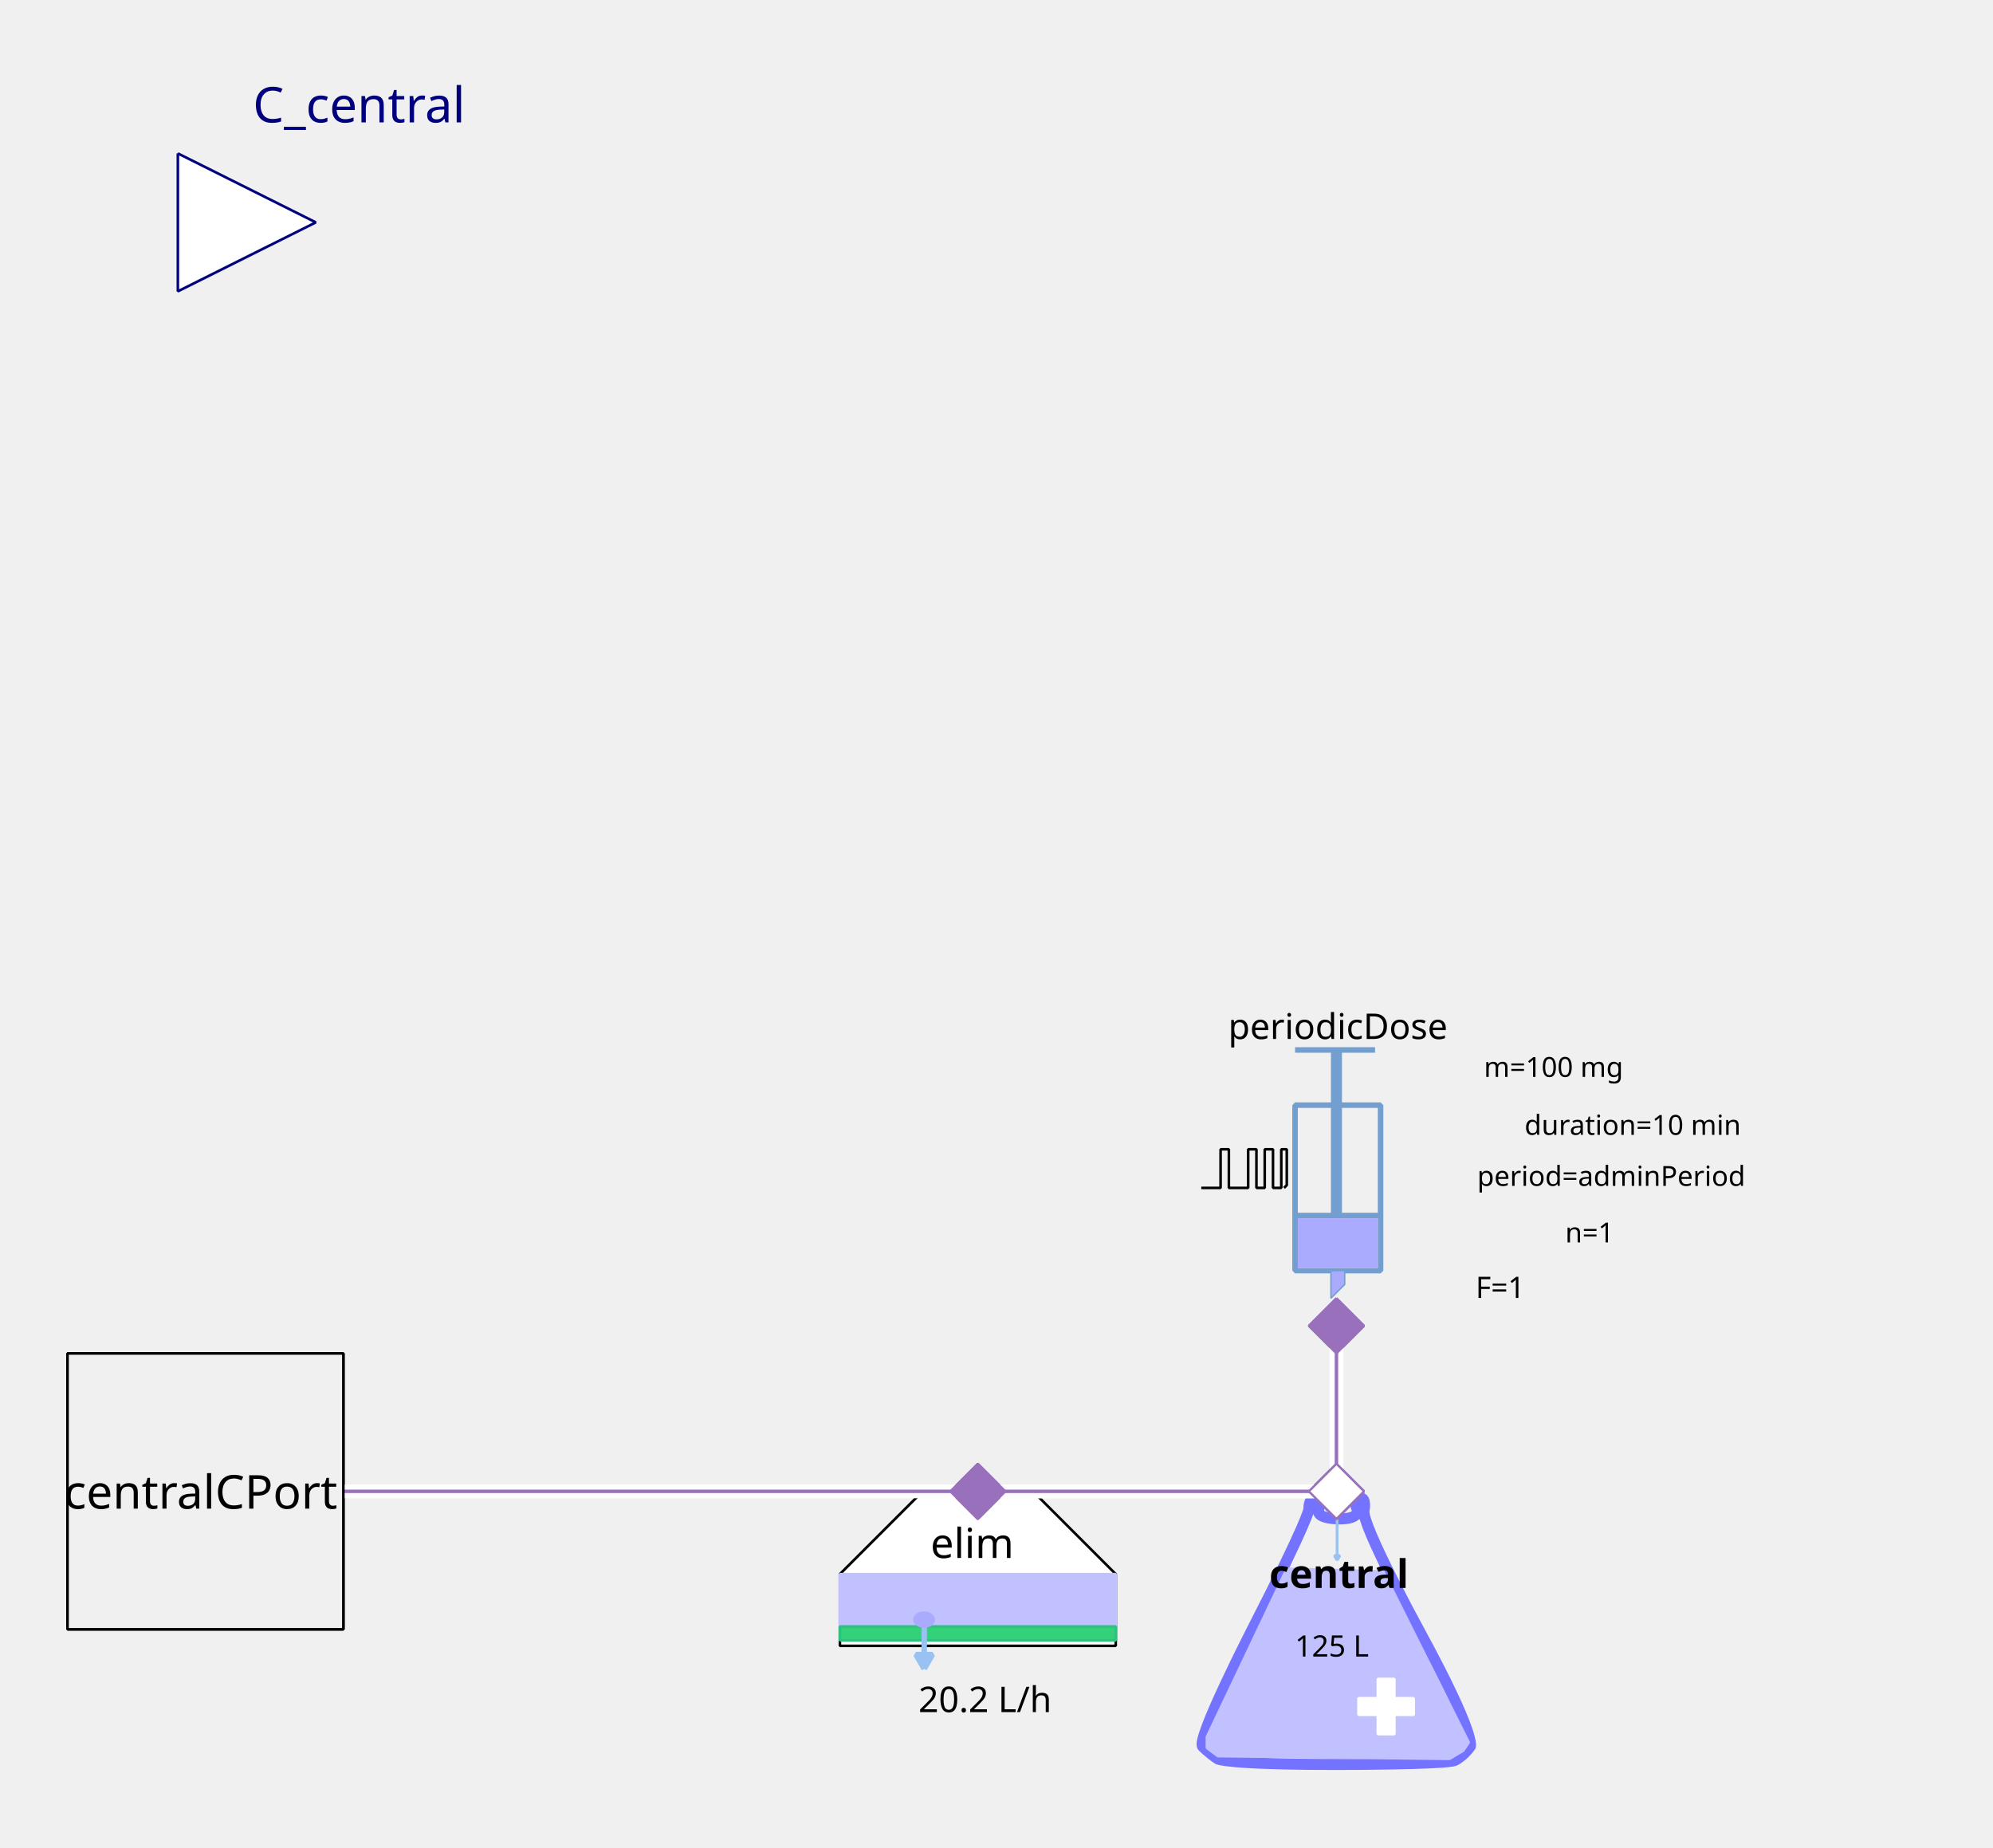
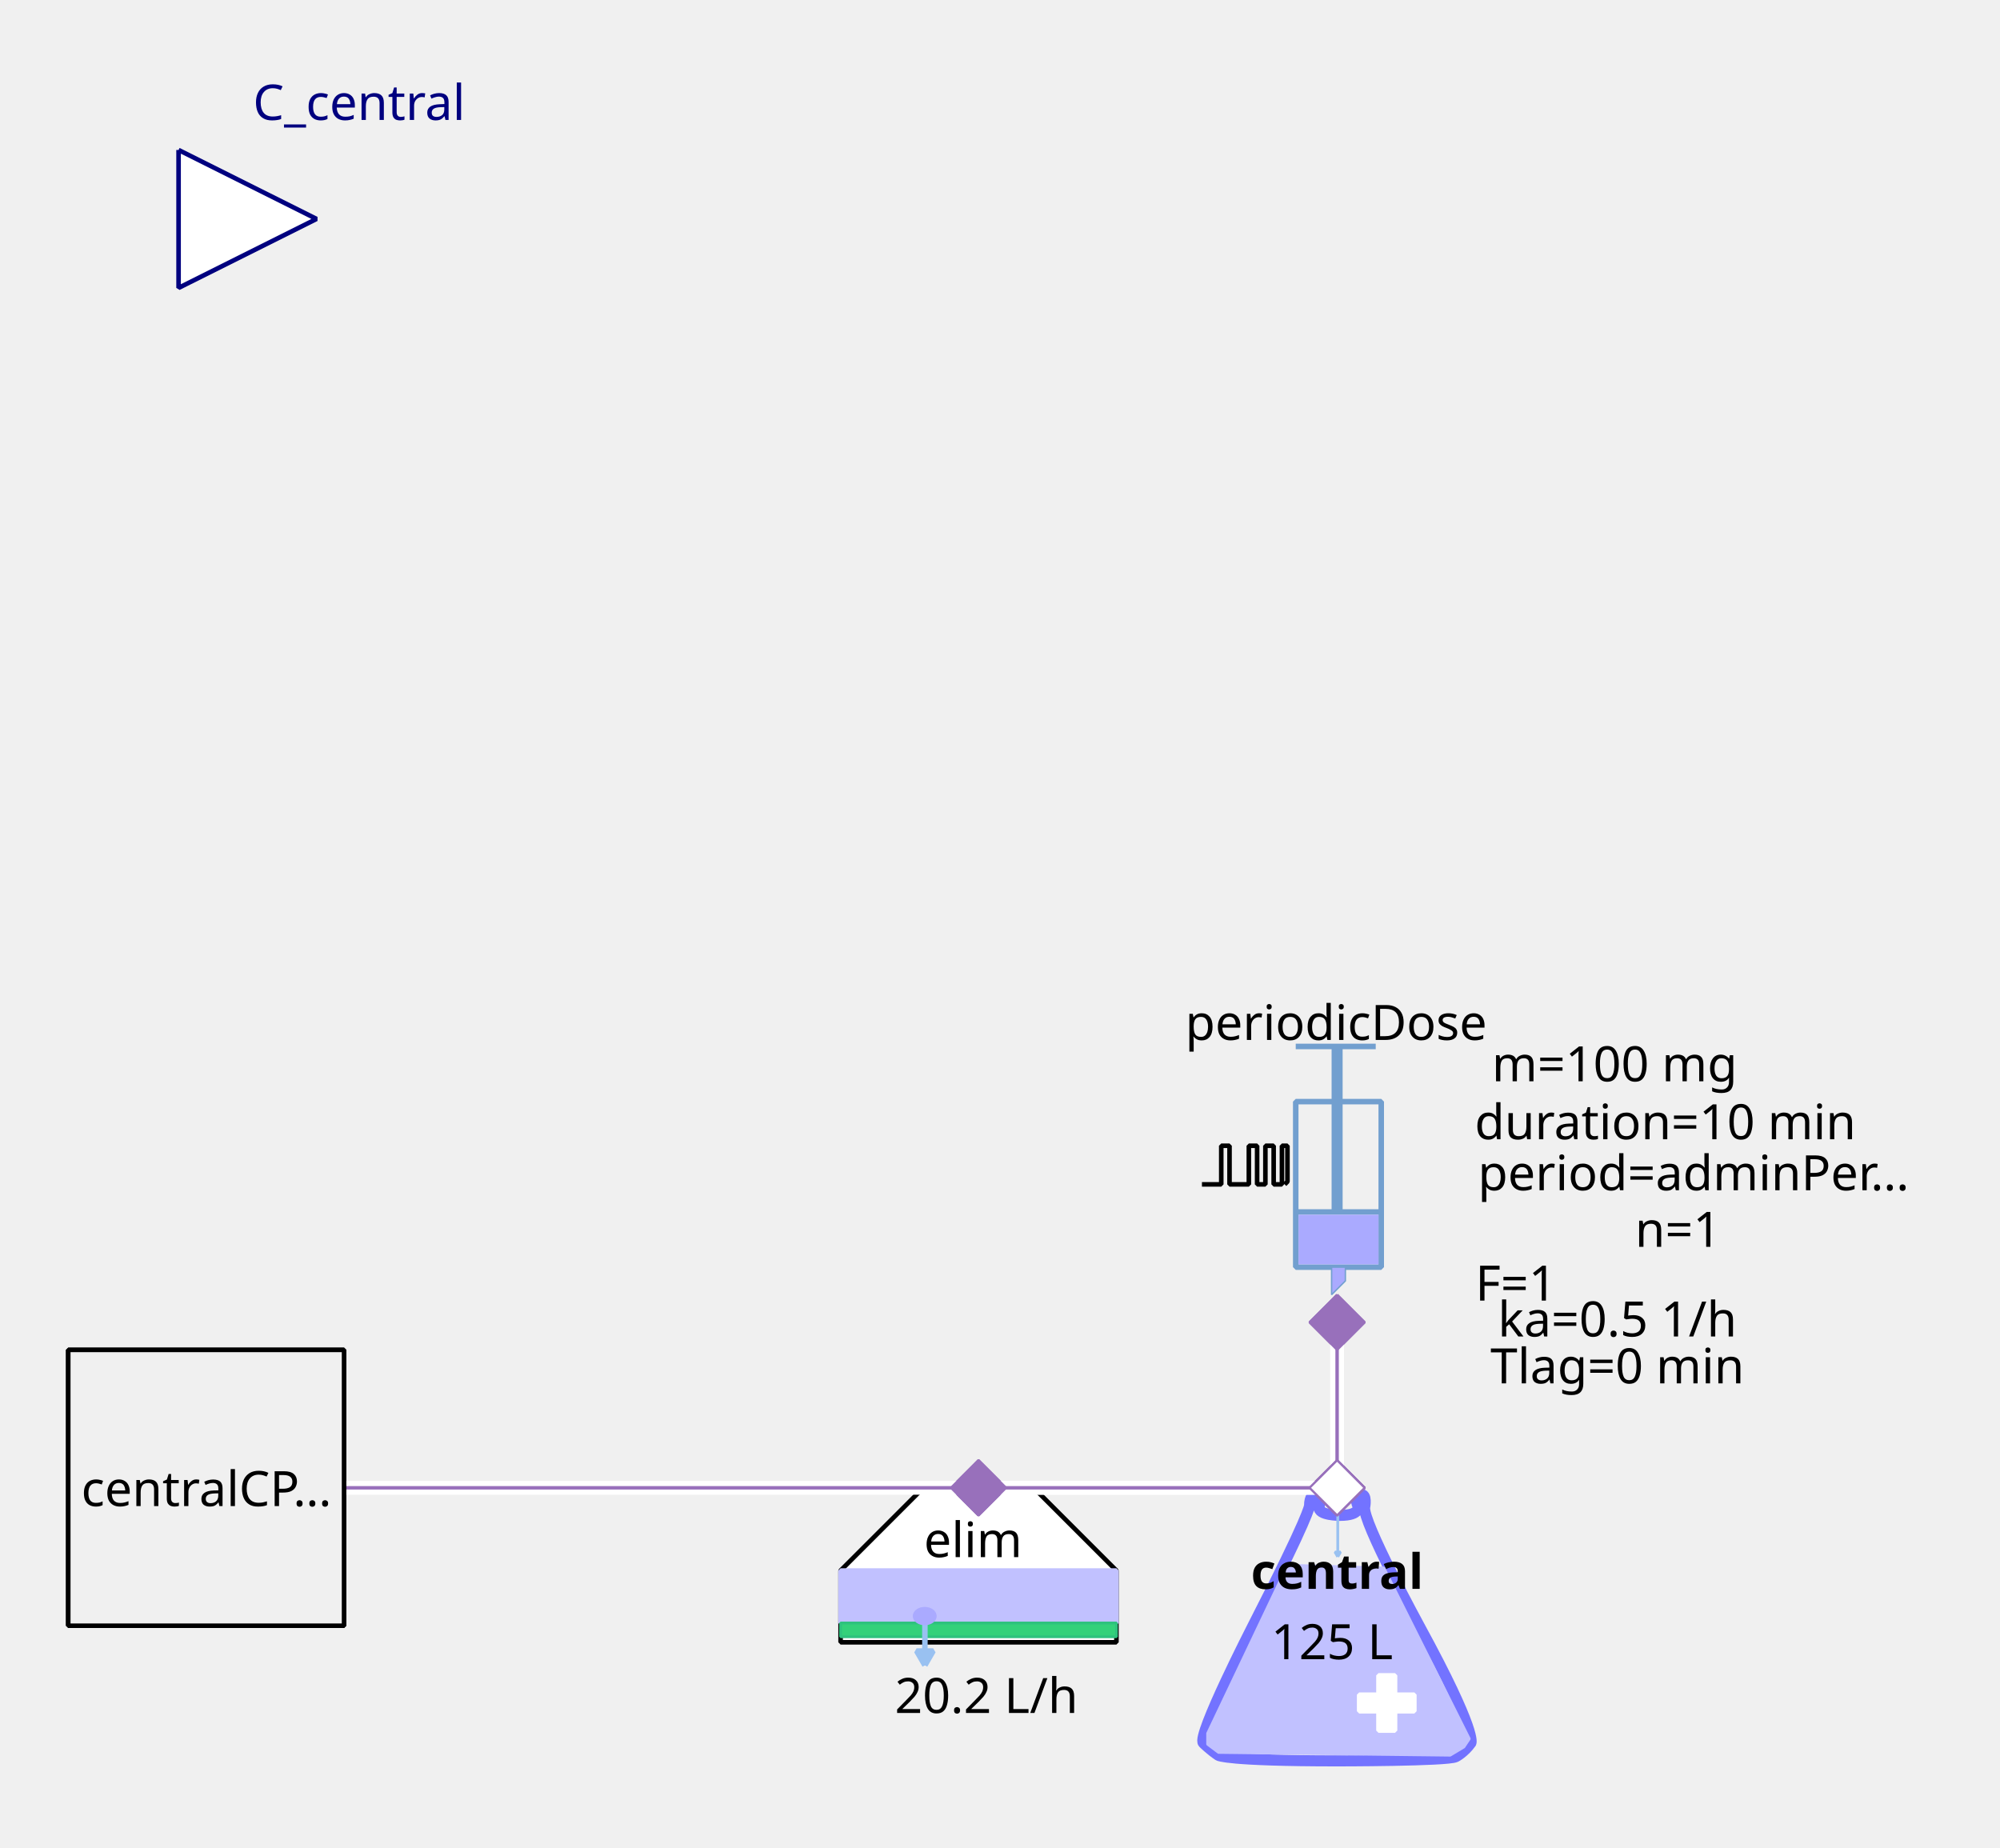
- <svg xmlns="http://www.w3.org/2000/svg" width="203.2mm" height="188.383mm" viewBox="0 0 576 534" version="1.2" baseProfile="tiny">
+ <svg xmlns="http://www.w3.org/2000/svg" width="115.711mm" height="106.892mm" viewBox="0 0 328 303" version="1.2" baseProfile="tiny">
  <defs>
</defs>
  <g fill="none" stroke="black" stroke-width="1" fill-rule="evenodd" stroke-linecap="square" stroke-linejoin="bevel">
-     <g fill="none" stroke="#7373ff" stroke-opacity="1" stroke-width="8" stroke-linecap="butt" stroke-linejoin="miter" stroke-miterlimit="1" transform="matrix(0.398625,0,0,-0.398625,385.849,470.862)" font-family="Sans" font-size="10" font-weight="400" font-style="normal">
+     <g fill="none" stroke="#7373ff" stroke-opacity="1" stroke-width="8" stroke-linecap="butt" stroke-linejoin="miter" stroke-miterlimit="1" transform="matrix(0.22619,0,0,-0.22619,219.06,266.619)" font-family="Sans" font-size="10" font-weight="400" font-style="normal">
      <path vector-effect="none" fill-rule="evenodd" d="M-19,87 C-19,87 -19,80 -60,0 C-60,0 -101,-80 -96,-85 C-96,-85 -91,-90 -85,-94 C-85,-94 -79,-98 1,-98 C1,-98 81,-98 87,-95 C87,-95 93,-92 98,-85 C98,-85 103,-78 61,-1 C61,-1 19,76 21,86 C21,86 23,96 18,95 C18,95 13,94 16,87 C16,87 19,80 3,80 C3,80 -13,80 -12,86 C-12,86 -11,92 -12,94 C-12,94 -13,96 -16,95 C-16,95 -19,94 -19,87 " />
    </g>
-     <g fill="#c1c1ff" fill-opacity="1" stroke="#c1c1ff" stroke-opacity="1" stroke-width="1.75" stroke-linecap="butt" stroke-linejoin="miter" stroke-miterlimit="1" transform="matrix(0.398625,0,0,-0.398625,385.849,481.227)" font-family="Sans" font-size="10" font-weight="400" font-style="normal">
+     <g fill="#c1c1ff" fill-opacity="1" stroke="#c1c1ff" stroke-opacity="1" stroke-width="1.75" stroke-linecap="butt" stroke-linejoin="miter" stroke-miterlimit="1" transform="matrix(0.22619,0,0,-0.22619,219.06,272.5)" font-family="Sans" font-size="10" font-weight="400" font-style="normal">
      <path vector-effect="none" fill-rule="evenodd" d="M-35,70 L-93,-52 L-93,-60 L-85,-66 L83,-68 L93,-62 L97,-56 L35,68 L-35,70" />
    </g>
-     <g fill="#ffffff" fill-opacity="1" stroke="#ffffff" stroke-opacity="1" stroke-width="1" stroke-linecap="butt" stroke-linejoin="miter" stroke-miterlimit="1" transform="matrix(0.398625,0,0,0.398625,400.598,493.185)" font-family="Sans" font-size="10" font-weight="400" font-style="normal">
+     <g fill="#ffffff" fill-opacity="1" stroke="#ffffff" stroke-opacity="1" stroke-width="1" stroke-linecap="butt" stroke-linejoin="miter" stroke-miterlimit="1" transform="matrix(0.22619,0,0,0.22619,227.429,279.286)" font-family="Sans" font-size="10" font-weight="400" font-style="normal">
      <rect vector-effect="non-scaling-stroke" x="-6" y="-20" width="12" height="40" />
    </g>
-     <g fill="#ffffff" fill-opacity="1" stroke="#ffffff" stroke-opacity="1" stroke-width="1" stroke-linecap="butt" stroke-linejoin="miter" stroke-miterlimit="1" transform="matrix(0,0.398625,-0.398625,0,400.598,493.185)" font-family="Sans" font-size="10" font-weight="400" font-style="normal">
+     <g fill="#ffffff" fill-opacity="1" stroke="#ffffff" stroke-opacity="1" stroke-width="1" stroke-linecap="butt" stroke-linejoin="miter" stroke-miterlimit="1" transform="matrix(0,0.22619,-0.22619,0,227.429,279.286)" font-family="Sans" font-size="10" font-weight="400" font-style="normal">
      <rect vector-effect="non-scaling-stroke" x="-6" y="-20" width="12" height="40" />
    </g>
-     <g fill="none" stroke="#99c1f1" stroke-opacity="1" stroke-width="2" stroke-linecap="butt" stroke-linejoin="miter" stroke-miterlimit="1" transform="matrix(0.398625,0,0,-0.398625,386.435,444.565)" font-family="Sans" font-size="10" font-weight="400" font-style="normal">
+     <g fill="none" stroke="#99c1f1" stroke-opacity="1" stroke-width="2" stroke-linecap="butt" stroke-linejoin="miter" stroke-miterlimit="1" transform="matrix(0.22619,0,0,-0.22619,219.392,251.697)" font-family="Sans" font-size="10" font-weight="400" font-style="normal">
      <path vector-effect="none" fill-rule="evenodd" d="M0,16 L0,-16" />
    </g>
-     <g fill="#99c1f1" fill-opacity="1" stroke="#99c1f1" stroke-opacity="1" stroke-width="2" stroke-linecap="butt" stroke-linejoin="miter" stroke-miterlimit="1" transform="matrix(0.398625,0,0,-0.398625,386.435,444.565)" font-family="Sans" font-size="10" font-weight="400" font-style="normal">
+     <g fill="#99c1f1" fill-opacity="1" stroke="#99c1f1" stroke-opacity="1" stroke-width="2" stroke-linecap="butt" stroke-linejoin="miter" stroke-miterlimit="1" transform="matrix(0.22619,0,0,-0.22619,219.392,251.697)" font-family="Sans" font-size="10" font-weight="400" font-style="normal">
      <path vector-effect="none" fill-rule="evenodd" d="M0,-16 L2,-12.536 L-2,-12.536 L0,-16" />
    </g>
-     <g fill="none" stroke="#000000" stroke-opacity="1" stroke-width="1" stroke-linecap="butt" stroke-linejoin="miter" stroke-miterlimit="1" transform="matrix(1,0,0,1,386.248,454.917)" font-family="Noto Sans" font-size="11.389" font-weight="700" font-style="normal">
-       <text fill="#000000" fill-opacity="1" stroke="none" xml:space="preserve" x="-19.438" y="4" font-family="Noto Sans" font-size="11.389" font-weight="700" font-style="normal">central</text>
+     <g fill="none" stroke="#000000" stroke-opacity="1" stroke-width="1" stroke-linecap="butt" stroke-linejoin="miter" stroke-miterlimit="1" transform="matrix(1,0,0,1,219.286,257.571)" font-family="Noto Sans" font-size="8" font-weight="700" font-style="normal">
+       <text fill="#000000" fill-opacity="1" stroke="none" xml:space="preserve" x="-14.141" y="3" font-family="Noto Sans" font-size="8" font-weight="700" font-style="normal">central</text>
    </g>
-     <g fill="none" stroke="#000000" stroke-opacity="1" stroke-width="1" stroke-linecap="butt" stroke-linejoin="miter" stroke-miterlimit="1" transform="matrix(1,0,0,1,385.849,475.247)" font-family="Noto Sans" font-size="8.542" font-weight="400" font-style="normal">
-       <text fill="#000000" fill-opacity="1" stroke="none" xml:space="preserve" x="-0.918" y="3.5" font-family="Noto Sans" font-size="8.542" font-weight="400" font-style="normal" text-anchor="middle">125 L</text>
+     <g fill="none" stroke="#000000" stroke-opacity="1" stroke-width="1" stroke-linecap="butt" stroke-linejoin="miter" stroke-miterlimit="1" transform="matrix(1,0,0,1,219.06,269.107)" font-family="Noto Sans" font-size="8" font-weight="400" font-style="normal">
+       <text fill="#000000" fill-opacity="1" stroke="none" xml:space="preserve" x="-0.606" y="3" font-family="Noto Sans" font-size="8" font-weight="400" font-style="normal" text-anchor="middle">125 L</text>
    </g>
-     <g fill="#ffffff" fill-opacity="1" stroke="#9870bb" stroke-opacity="1" stroke-width="8" stroke-linecap="butt" stroke-linejoin="miter" stroke-miterlimit="1" transform="matrix(0.079725,0,0,-0.079725,386.248,431)" font-family="Sans" font-size="10" font-weight="400" font-style="normal">
+     <g fill="#ffffff" fill-opacity="1" stroke="#9870bb" stroke-opacity="1" stroke-width="8" stroke-linecap="butt" stroke-linejoin="miter" stroke-miterlimit="1" transform="matrix(0.0452381,0,0,-0.0452381,219.286,244)" font-family="Sans" font-size="10" font-weight="400" font-style="normal">
      <path vector-effect="none" fill-rule="evenodd" d="M-100,0 L0,100 L100,0 L0,-100 L-100,0" />
    </g>
-     <g fill="#ffffff" fill-opacity="1" stroke="#000000" stroke-opacity="1" stroke-width="1" stroke-linecap="butt" stroke-linejoin="miter" stroke-miterlimit="1" transform="matrix(0.398625,0,0,-0.398625,282.605,470.862)" font-family="Sans" font-size="10" font-weight="400" font-style="normal">
+     <g fill="#ffffff" fill-opacity="1" stroke="#000000" stroke-opacity="1" stroke-width="1" stroke-linecap="butt" stroke-linejoin="miter" stroke-miterlimit="1" transform="matrix(0.22619,0,0,-0.22619,160.476,266.619)" font-family="Sans" font-size="10" font-weight="400" font-style="normal">
      <path vector-effect="non-scaling-stroke" fill-rule="evenodd" d="M-40,100 L40,100 L100,40 L100,-12 L80,-12 L-76,-12 L-100,-12 L-100,40 L-100,40 L-40,100" />
    </g>
-     <g fill="none" stroke="#000000" stroke-opacity="1" stroke-width="1" stroke-linecap="butt" stroke-linejoin="miter" stroke-miterlimit="1" transform="matrix(1,0,0,1,281.011,445.749)" font-family="Noto Sans" font-size="11.959" font-weight="400" font-style="normal">
-       <text fill="#000000" fill-opacity="1" stroke="none" xml:space="preserve" x="-12.078" y="4.5" font-family="Noto Sans" font-size="11.959" font-weight="400" font-style="normal">elim</text>
+     <g fill="none" stroke="#000000" stroke-opacity="1" stroke-width="1" stroke-linecap="butt" stroke-linejoin="miter" stroke-miterlimit="1" transform="matrix(1,0,0,1,159.571,252.369)" font-family="Noto Sans" font-size="8" font-weight="400" font-style="normal">
+       <text fill="#000000" fill-opacity="1" stroke="none" xml:space="preserve" x="-8.047" y="3" font-family="Noto Sans" font-size="8" font-weight="400" font-style="normal">elim</text>
    </g>
-     <g fill="#c1c1ff" fill-opacity="1" stroke="#c1c1ff" stroke-opacity="1" stroke-width="1" stroke-linecap="butt" stroke-linejoin="miter" stroke-miterlimit="1" transform="matrix(0.398625,0,0,0.398625,282.605,462.491)" font-family="Sans" font-size="10" font-weight="400" font-style="normal">
+     <g fill="#c1c1ff" fill-opacity="1" stroke="#c1c1ff" stroke-opacity="1" stroke-width="1" stroke-linecap="butt" stroke-linejoin="miter" stroke-miterlimit="1" transform="matrix(0.22619,0,0,0.22619,160.476,261.869)" font-family="Sans" font-size="10" font-weight="400" font-style="normal">
      <rect vector-effect="non-scaling-stroke" x="-100" y="-19" width="200" height="38" />
    </g>
-     <g fill="#33d17a" fill-opacity="1" stroke="#2ec27e" stroke-opacity="1" stroke-width="2" stroke-linecap="butt" stroke-linejoin="miter" stroke-miterlimit="1" transform="matrix(0.398625,0,0,0.398625,282.605,472.058)" font-family="Sans" font-size="10" font-weight="400" font-style="normal">
+     <g fill="#33d17a" fill-opacity="1" stroke="#2ec27e" stroke-opacity="1" stroke-width="2" stroke-linecap="butt" stroke-linejoin="miter" stroke-miterlimit="1" transform="matrix(0.22619,0,0,0.22619,160.476,267.298)" font-family="Sans" font-size="10" font-weight="400" font-style="normal">
      <rect x="-100" y="-5" width="200" height="10" />
    </g>
-     <g fill="none" stroke="#99c1f1" stroke-opacity="1" stroke-width="4" stroke-linecap="butt" stroke-linejoin="miter" stroke-miterlimit="1" transform="matrix(0.398625,0,0,-0.398625,267.108,475.933)" font-family="Sans" font-size="10" font-weight="400" font-style="normal">
+     <g fill="none" stroke="#99c1f1" stroke-opacity="1" stroke-width="4" stroke-linecap="butt" stroke-linejoin="miter" stroke-miterlimit="1" transform="matrix(0.22619,0,0,-0.22619,151.683,269.496)" font-family="Sans" font-size="10" font-weight="400" font-style="normal">
      <path vector-effect="none" fill-rule="evenodd" d="M0,16 L0,-16" />
    </g>
-     <g fill="#99c1f1" fill-opacity="1" stroke="#99c1f1" stroke-opacity="1" stroke-width="4" stroke-linecap="butt" stroke-linejoin="miter" stroke-miterlimit="1" transform="matrix(0.398625,0,0,-0.398625,267.108,475.933)" font-family="Sans" font-size="10" font-weight="400" font-style="normal">
+     <g fill="#99c1f1" fill-opacity="1" stroke="#99c1f1" stroke-opacity="1" stroke-width="4" stroke-linecap="butt" stroke-linejoin="miter" stroke-miterlimit="1" transform="matrix(0.22619,0,0,-0.22619,151.683,269.496)" font-family="Sans" font-size="10" font-weight="400" font-style="normal">
      <path vector-effect="none" fill-rule="evenodd" d="M0,-16 L6,-5.608 L-6,-5.608 L0,-16" />
    </g>
-     <g fill="#aaaaff" fill-opacity="1" stroke="#aaaaff" stroke-opacity="1" stroke-width="1" stroke-linecap="butt" stroke-linejoin="miter" stroke-miterlimit="1" transform="matrix(0.398625,0,0,-0.398625,267.059,468.072)" font-family="Sans" font-size="10" font-weight="400" font-style="normal">
+     <g fill="#aaaaff" fill-opacity="1" stroke="#aaaaff" stroke-opacity="1" stroke-width="1" stroke-linecap="butt" stroke-linejoin="miter" stroke-miterlimit="1" transform="matrix(0.22619,0,0,-0.22619,151.655,265.036)" font-family="Sans" font-size="10" font-weight="400" font-style="normal">
      <path vector-effect="non-scaling-stroke" fill-rule="evenodd" d="M7,0 C7,-2.761 3.866,-5 0,-5 C-3.866,-5 -7,-2.761 -7,0 C-7,2.761 -3.866,5 0,5 C3.866,5 7,2.761 7,0 " />
    </g>
-     <g fill="none" stroke="#000000" stroke-opacity="1" stroke-width="1" stroke-linecap="butt" stroke-linejoin="miter" stroke-miterlimit="1" transform="matrix(1,0,0,1,283.801,490.794)" font-family="Noto Sans" font-size="10.25" font-weight="400" font-style="normal">
-       <text fill="#000000" fill-opacity="1" stroke="none" xml:space="preserve" x="0.893" y="4" font-family="Noto Sans" font-size="10.25" font-weight="400" font-style="normal" text-anchor="middle">20.2 L/h</text>
+     <g fill="none" stroke="#000000" stroke-opacity="1" stroke-width="1" stroke-linecap="butt" stroke-linejoin="miter" stroke-miterlimit="1" transform="matrix(1,0,0,1,161.155,277.929)" font-family="Noto Sans" font-size="8" font-weight="400" font-style="normal">
+       <text fill="#000000" fill-opacity="1" stroke="none" xml:space="preserve" x="0.613" y="3" font-family="Noto Sans" font-size="8" font-weight="400" font-style="normal" text-anchor="middle">20.2 L/h</text>
    </g>
-     <g fill="#9870bb" fill-opacity="1" stroke="#9870bb" stroke-opacity="1" stroke-width="8" stroke-linecap="butt" stroke-linejoin="miter" stroke-miterlimit="1" transform="matrix(0.079725,0,0,-0.079725,282.605,431)" font-family="Sans" font-size="10" font-weight="400" font-style="normal">
+     <g fill="#9870bb" fill-opacity="1" stroke="#9870bb" stroke-opacity="1" stroke-width="8" stroke-linecap="butt" stroke-linejoin="miter" stroke-miterlimit="1" transform="matrix(0.0452381,0,0,-0.0452381,160.476,244)" font-family="Sans" font-size="10" font-weight="400" font-style="normal">
      <path vector-effect="none" fill-rule="evenodd" d="M-100,0 L0,100 L100,0 L0,-100 L-100,0" />
    </g>
-     <g fill="none" stroke="#729fcf" stroke-opacity="1" stroke-width="4" stroke-linecap="butt" stroke-linejoin="miter" stroke-miterlimit="1" transform="matrix(0.398625,0,0,0.398625,379.072,345.694)" font-family="Sans" font-size="10" font-weight="400" font-style="normal">
+     <g fill="none" stroke="#729fcf" stroke-opacity="1" stroke-width="4" stroke-linecap="butt" stroke-linejoin="miter" stroke-miterlimit="1" transform="matrix(0.22619,0,0,0.22619,215.214,195.595)" font-family="Sans" font-size="10" font-weight="400" font-style="normal">
      <rect x="-12" y="-66" width="62" height="120" />
    </g>
-     <g fill="none" stroke="#729fcf" stroke-opacity="1" stroke-width="8" stroke-linecap="butt" stroke-linejoin="miter" stroke-miterlimit="1" transform="matrix(0.398625,0,0,-0.398625,386.248,311.811)" font-family="Sans" font-size="10" font-weight="400" font-style="normal">
+     <g fill="none" stroke="#729fcf" stroke-opacity="1" stroke-width="8" stroke-linecap="butt" stroke-linejoin="miter" stroke-miterlimit="1" transform="matrix(0.22619,0,0,-0.22619,219.286,176.369)" font-family="Sans" font-size="10" font-weight="400" font-style="normal">
      <path vector-effect="none" fill-rule="evenodd" d="M0,21 L0,-99" />
    </g>
-     <g fill="none" stroke="#729fcf" stroke-opacity="1" stroke-width="4" stroke-linecap="butt" stroke-linejoin="miter" stroke-miterlimit="1" transform="matrix(0.398625,0,0,-0.398625,385.849,303.44)" font-family="Sans" font-size="10" font-weight="400" font-style="normal">
+     <g fill="none" stroke="#729fcf" stroke-opacity="1" stroke-width="4" stroke-linecap="butt" stroke-linejoin="miter" stroke-miterlimit="1" transform="matrix(0.22619,0,0,-0.22619,219.06,171.619)" font-family="Sans" font-size="10" font-weight="400" font-style="normal">
      <path vector-effect="none" fill-rule="evenodd" d="M-29,0 L29,0" />
    </g>
-     <g fill="none" stroke="#729fcf" stroke-opacity="1" stroke-width="4" stroke-linecap="butt" stroke-linejoin="miter" stroke-miterlimit="1" transform="matrix(0.398625,0,0,-0.398625,386.646,351.275)" font-family="Sans" font-size="10" font-weight="400" font-style="normal">
+     <g fill="none" stroke="#729fcf" stroke-opacity="1" stroke-width="4" stroke-linecap="butt" stroke-linejoin="miter" stroke-miterlimit="1" transform="matrix(0.22619,0,0,-0.22619,219.512,198.762)" font-family="Sans" font-size="10" font-weight="400" font-style="normal">
      <path vector-effect="none" fill-rule="evenodd" d="M-31,0 L31,0" />
    </g>
-     <g fill="#aaaaff" fill-opacity="1" stroke="none" transform="matrix(0.398625,0,0,0.398625,386.646,359.248)" font-family="Sans" font-size="10" font-weight="400" font-style="normal">
+     <g fill="#aaaaff" fill-opacity="1" stroke="none" transform="matrix(0.22619,0,0,0.22619,219.512,203.286)" font-family="Sans" font-size="10" font-weight="400" font-style="normal">
      <rect vector-effect="non-scaling-stroke" x="-29" y="-18" width="58" height="36" />
    </g>
-     <g fill="none" stroke="#000000" stroke-opacity="1" stroke-width="1" stroke-linecap="butt" stroke-linejoin="miter" stroke-miterlimit="1" transform="matrix(1,0,0,1,385.849,296.265)" font-family="Noto Sans" font-size="10.25" font-weight="400" font-style="normal">
-       <text fill="#000000" fill-opacity="1" stroke="none" xml:space="preserve" x="-30.891" y="4" font-family="Noto Sans" font-size="10.25" font-weight="400" font-style="normal">periodicDose</text>
+     <g fill="none" stroke="#000000" stroke-opacity="1" stroke-width="1" stroke-linecap="butt" stroke-linejoin="miter" stroke-miterlimit="1" transform="matrix(1,0,0,1,219.06,167.548)" font-family="Noto Sans" font-size="8" font-weight="400" font-style="normal">
+       <text fill="#000000" fill-opacity="1" stroke="none" xml:space="preserve" x="-24.688" y="3" font-family="Noto Sans" font-size="8" font-weight="400" font-style="normal">periodicDose</text>
    </g>
-     <g fill="#aaaaff" fill-opacity="1" stroke="#729fcf" stroke-opacity="1" stroke-width="1" stroke-linecap="butt" stroke-linejoin="miter" stroke-miterlimit="1" transform="matrix(0.398625,0,0,-0.398625,385.45,371.206)" font-family="Sans" font-size="10" font-weight="400" font-style="normal">
+     <g fill="#aaaaff" fill-opacity="1" stroke="#729fcf" stroke-opacity="1" stroke-width="1" stroke-linecap="butt" stroke-linejoin="miter" stroke-miterlimit="1" transform="matrix(0.22619,0,0,-0.22619,218.833,210.071)" font-family="Sans" font-size="10" font-weight="400" font-style="normal">
      <path vector-effect="none" fill-rule="evenodd" d="M-2,10 L-2,-10 L8,0 L8,10 L-2,10" />
    </g>
-     <g fill="none" stroke="#000000" stroke-opacity="1" stroke-width="1" stroke-linecap="butt" stroke-linejoin="miter" stroke-miterlimit="1" transform="matrix(1,0,0,1,489.491,308.224)" font-family="Noto Sans" font-size="8" font-weight="400" font-style="normal">
-       <text fill="#000000" fill-opacity="1" stroke="none" xml:space="preserve" x="-40.495" y="3" font-family="Noto Sans" font-size="8" font-weight="400" font-style="normal" text-anchor="middle">m=100 mg</text>
+     <g fill="none" stroke="#000000" stroke-opacity="1" stroke-width="1" stroke-linecap="butt" stroke-linejoin="miter" stroke-miterlimit="1" transform="matrix(1,0,0,1,277.869,174.333)" font-family="Noto Sans" font-size="8" font-weight="400" font-style="normal">
+       <text fill="#000000" fill-opacity="1" stroke="none" xml:space="preserve" x="-13.073" y="3" font-family="Noto Sans" font-size="8" font-weight="400" font-style="normal" text-anchor="middle">m=100 mg</text>
    </g>
-     <g fill="none" stroke="#000000" stroke-opacity="1" stroke-width="1" stroke-linecap="butt" stroke-linejoin="miter" stroke-miterlimit="1" transform="matrix(1,0,0,1,491.086,339.715)" font-family="Noto Sans" font-size="8" font-weight="400" font-style="normal">
-       <text fill="#000000" fill-opacity="1" stroke="none" xml:space="preserve" x="-64.172" y="3" font-family="Noto Sans" font-size="8" font-weight="400" font-style="normal">period=adminPeriod</text>
+     <g fill="none" stroke="#000000" stroke-opacity="1" stroke-width="1" stroke-linecap="butt" stroke-linejoin="miter" stroke-miterlimit="1" transform="matrix(1,0,0,1,278.774,192.202)" font-family="Noto Sans" font-size="8" font-weight="400" font-style="normal">
+       <text fill="#000000" fill-opacity="1" stroke="none" xml:space="preserve" x="-36.406" y="3" font-family="Noto Sans" font-size="8" font-weight="400" font-style="normal">period=adminPer…</text>
    </g>
-     <g fill="none" stroke="#000000" stroke-opacity="1" stroke-width="1" stroke-linecap="butt" stroke-linejoin="miter" stroke-miterlimit="1" transform="matrix(1,0,0,1,489.491,324.966)" font-family="Noto Sans" font-size="8" font-weight="400" font-style="normal">
-       <text fill="#000000" fill-opacity="1" stroke="none" xml:space="preserve" x="-17.615" y="3" font-family="Noto Sans" font-size="8" font-weight="400" font-style="normal" text-anchor="middle">duration=10 min</text>
+     <g fill="none" stroke="#000000" stroke-opacity="1" stroke-width="1" stroke-linecap="butt" stroke-linejoin="miter" stroke-miterlimit="1" transform="matrix(1,0,0,1,277.869,183.833)" font-family="Noto Sans" font-size="8" font-weight="400" font-style="normal">
+       <text fill="#000000" fill-opacity="1" stroke="none" xml:space="preserve" x="-4.753" y="3" font-family="Noto Sans" font-size="8" font-weight="400" font-style="normal" text-anchor="middle">duration=10 min</text>
    </g>
-     <g fill="none" stroke="#000000" stroke-opacity="1" stroke-width="1" stroke-linecap="butt" stroke-linejoin="miter" stroke-miterlimit="1" transform="matrix(1,0,0,1,490.687,356.059)" font-family="Noto Sans" font-size="8" font-weight="400" font-style="normal">
-       <text fill="#000000" fill-opacity="1" stroke="none" xml:space="preserve" x="-31.282" y="3" font-family="Noto Sans" font-size="8" font-weight="400" font-style="normal" text-anchor="middle">n=1</text>
+     <g fill="none" stroke="#000000" stroke-opacity="1" stroke-width="1" stroke-linecap="butt" stroke-linejoin="miter" stroke-miterlimit="1" transform="matrix(1,0,0,1,278.548,201.476)" font-family="Noto Sans" font-size="8" font-weight="400" font-style="normal">
+       <text fill="#000000" fill-opacity="1" stroke="none" xml:space="preserve" x="-3.361" y="3" font-family="Noto Sans" font-size="8" font-weight="400" font-style="normal" text-anchor="middle">n=1</text>
    </g>
-     <g fill="none" stroke="#000000" stroke-opacity="1" stroke-width="1" stroke-linecap="butt" stroke-linejoin="miter" stroke-miterlimit="1" transform="matrix(1,0,0,1,475.938,371.605)" font-family="Noto Sans" font-size="8.542" font-weight="400" font-style="normal">
-       <text fill="#000000" fill-opacity="1" stroke="none" xml:space="preserve" x="-42.353" y="3.5" font-family="Noto Sans" font-size="8.542" font-weight="400" font-style="normal" text-anchor="middle">F=1</text>
+     <g fill="none" stroke="#000000" stroke-opacity="1" stroke-width="1" stroke-linecap="butt" stroke-linejoin="miter" stroke-miterlimit="1" transform="matrix(1,0,0,1,270.179,210.298)" font-family="Noto Sans" font-size="8" font-weight="400" font-style="normal">
+       <text fill="#000000" fill-opacity="1" stroke="none" xml:space="preserve" x="-21.572" y="3" font-family="Noto Sans" font-size="8" font-weight="400" font-style="normal" text-anchor="middle">F=1</text>
    </g>
-     <g fill="none" stroke="#000000" stroke-opacity="1" stroke-width="1" stroke-linecap="butt" stroke-linejoin="miter" stroke-miterlimit="1" transform="matrix(0.398625,0,0,-0.398625,359.54,337.804)" font-family="Sans" font-size="10" font-weight="400" font-style="normal">
+     <g fill="none" stroke="#000000" stroke-opacity="1" stroke-width="1" stroke-linecap="butt" stroke-linejoin="miter" stroke-miterlimit="1" transform="matrix(0.22619,0,0,-0.22619,204.131,191.118)" font-family="Sans" font-size="10" font-weight="400" font-style="normal">
      <path vector-effect="non-scaling-stroke" fill-rule="evenodd" d="M-31,-13.793 L-17,-13.793 L-17,14.207 L-11,14.207 L-11,-13.793 L3,-13.793 L3,14.207 L9,14.207 L9,-13.793 L15,-13.793 L15,14.207 L21,14.207 L21,-13.793 L27,-13.793 L27,14.207 L31,14.207 L31,-11.793 L29,-13.793" />
    </g>
-     <g fill="#9870bb" fill-opacity="1" stroke="#9870bb" stroke-opacity="1" stroke-width="8" stroke-linecap="butt" stroke-linejoin="miter" stroke-miterlimit="1" transform="matrix(0,0.079725,0.079725,0,386.248,383.165)" font-family="Sans" font-size="10" font-weight="400" font-style="normal">
+     <g fill="none" stroke="#000000" stroke-opacity="1" stroke-width="1" stroke-linecap="butt" stroke-linejoin="miter" stroke-miterlimit="1" transform="matrix(1,0,0,1,270.179,216.179)" font-family="Noto Sans" font-size="8" font-weight="400" font-style="normal">
+       <text fill="#000000" fill-opacity="1" stroke="none" xml:space="preserve" x="-4.932" y="3" font-family="Noto Sans" font-size="8" font-weight="400" font-style="normal" text-anchor="middle">ka=0.5 1/h</text>
+     </g>
+     <g fill="none" stroke="#000000" stroke-opacity="1" stroke-width="1" stroke-linecap="butt" stroke-linejoin="miter" stroke-miterlimit="1" transform="matrix(1,0,0,1,270.179,223.869)" font-family="Noto Sans" font-size="8" font-weight="400" font-style="normal">
+       <text fill="#000000" fill-opacity="1" stroke="none" xml:space="preserve" x="-4.932" y="3" font-family="Noto Sans" font-size="8" font-weight="400" font-style="normal" text-anchor="middle">Tlag=0 min</text>
+     </g>
+     <g fill="#9870bb" fill-opacity="1" stroke="#9870bb" stroke-opacity="1" stroke-width="8" stroke-linecap="butt" stroke-linejoin="miter" stroke-miterlimit="1" transform="matrix(0,0.0452381,0.0452381,0,219.286,216.857)" font-family="Sans" font-size="10" font-weight="400" font-style="normal">
      <path vector-effect="none" fill-rule="evenodd" d="M-100,0 L0,100 L100,0 L0,-100 L-100,0" />
    </g>
-     <g fill="#ffffff" fill-opacity="1" stroke="#00007f" stroke-opacity="1" stroke-width="1" stroke-linecap="butt" stroke-linejoin="miter" stroke-miterlimit="1" transform="matrix(0.398625,0,0,-0.398625,91.2651,64.2651)" font-family="Sans" font-size="10" font-weight="400" font-style="normal">
+     <g fill="#ffffff" fill-opacity="1" stroke="#00007f" stroke-opacity="1" stroke-width="1" stroke-linecap="butt" stroke-linejoin="miter" stroke-miterlimit="1" transform="matrix(0.22619,0,0,-0.22619,51.9048,35.9048)" font-family="Sans" font-size="10" font-weight="400" font-style="normal">
      <path vector-effect="non-scaling-stroke" fill-rule="evenodd" d="M-100,50 L0,0 L-100,-50 L-100,50" />
    </g>
-     <g fill="none" stroke="#00007f" stroke-opacity="1" stroke-width="1" stroke-linecap="butt" stroke-linejoin="miter" stroke-miterlimit="1" transform="matrix(1,0,0,1,91.2651,-3.50115)" font-family="Noto Sans" font-size="14.237" font-weight="400" font-style="normal">
-       <text fill="#00007f" fill-opacity="1" stroke="none" xml:space="preserve" x="-18.188" y="38.875" font-family="Noto Sans" font-size="14.237" font-weight="400" font-style="normal">C_central</text>
+     <g fill="none" stroke="#00007f" stroke-opacity="1" stroke-width="1" stroke-linecap="butt" stroke-linejoin="miter" stroke-miterlimit="1" transform="matrix(1,0,0,1,51.9048,-2.54762)" font-family="Noto Sans" font-size="8.078" font-weight="400" font-style="normal">
+       <text fill="#00007f" fill-opacity="1" stroke="none" xml:space="preserve" x="-10.422" y="22.219" font-family="Noto Sans" font-size="8.078" font-weight="400" font-style="normal">C_central</text>
    </g>
-     <g fill="#f0f0f0" fill-opacity="1" stroke="#000000" stroke-opacity="1" stroke-width="1" stroke-linecap="butt" stroke-linejoin="miter" stroke-miterlimit="1" transform="matrix(0.398625,0,0,-0.398625,59.3751,431)" font-family="Sans" font-size="10" font-weight="400" font-style="normal">
+     <g fill="#f0f0f0" fill-opacity="1" stroke="#000000" stroke-opacity="1" stroke-width="1" stroke-linecap="butt" stroke-linejoin="miter" stroke-miterlimit="1" transform="matrix(0.22619,0,0,-0.22619,33.8095,244)" font-family="Sans" font-size="10" font-weight="400" font-style="normal">
      <rect vector-effect="non-scaling-stroke" x="-100" y="-100" width="200" height="200" />
    </g>
-     <g fill="none" stroke="#000000" stroke-opacity="1" stroke-width="1" stroke-linecap="butt" stroke-linejoin="miter" stroke-miterlimit="1" transform="matrix(1,0,0,1,59.3751,431)" font-family="Noto Sans" font-size="13.513" font-weight="400" font-style="normal">
-       <text fill="#000000" fill-opacity="1" stroke="none" xml:space="preserve" x="-40.922" y="5" font-family="Noto Sans" font-size="13.513" font-weight="400" font-style="normal">centralCPort</text>
+     <g fill="none" stroke="#000000" stroke-opacity="1" stroke-width="1" stroke-linecap="butt" stroke-linejoin="miter" stroke-miterlimit="1" transform="matrix(1,0,0,1,33.8095,244)" font-family="Noto Sans" font-size="8" font-weight="400" font-style="normal">
+       <text fill="#000000" fill-opacity="1" stroke="none" xml:space="preserve" x="-20.484" y="3" font-family="Noto Sans" font-size="8" font-weight="400" font-style="normal">centralCP…</text>
    </g>
-     <g fill="#ffffff" fill-opacity="1" stroke="none" transform="matrix(3.98625,0,0,-3.98625,458,431)" font-family="Sans" font-size="10" font-weight="400" font-style="normal">
+     <g fill="#ffffff" fill-opacity="1" stroke="none" transform="matrix(2.2619,0,0,-2.2619,260,244)" font-family="Sans" font-size="10" font-weight="400" font-style="normal">
      <path vector-effect="none" fill-rule="nonzero" d="M-18,0.5 L-44,0.5 L-44.5,0.5 L-44.5,-0.5 L-44,-0.5 L-18,-0.5 L-17.5,-0.5 L-17.5,0.5 L-18,0.5" />
    </g>
-     <g fill="none" stroke="#9870bb" stroke-opacity="1" stroke-width="0.25" stroke-linecap="butt" stroke-linejoin="miter" stroke-miterlimit="1" transform="matrix(3.98625,0,0,-3.98625,458,431)" font-family="Sans" font-size="10" font-weight="400" font-style="normal">
+     <g fill="none" stroke="#9870bb" stroke-opacity="1" stroke-width="0.25" stroke-linecap="butt" stroke-linejoin="miter" stroke-miterlimit="1" transform="matrix(2.2619,0,0,-2.2619,260,244)" font-family="Sans" font-size="10" font-weight="400" font-style="normal">
      <path vector-effect="none" fill-rule="evenodd" d="M-18,0 L-44,0" />
    </g>
-     <g fill="#9870bb" fill-opacity="1" stroke="#9870bb" stroke-opacity="1" stroke-width="8" stroke-linecap="butt" stroke-linejoin="miter" stroke-miterlimit="1" transform="matrix(0.079725,0,0,-0.079725,282.605,431)" font-family="Sans" font-size="10" font-weight="400" font-style="normal">
+     <g fill="#9870bb" fill-opacity="1" stroke="#9870bb" stroke-opacity="1" stroke-width="8" stroke-linecap="butt" stroke-linejoin="miter" stroke-miterlimit="1" transform="matrix(0.0452381,0,0,-0.0452381,160.476,244)" font-family="Sans" font-size="10" font-weight="400" font-style="normal">
      <path vector-effect="none" fill-rule="evenodd" d="M-100,0 L0,100 L100,0 L0,-100 L-100,0" />
    </g>
-     <g fill="#ffffff" fill-opacity="1" stroke="#9870bb" stroke-opacity="1" stroke-width="8" stroke-linecap="butt" stroke-linejoin="miter" stroke-miterlimit="1" transform="matrix(0.079725,0,0,-0.079725,386.248,431)" font-family="Sans" font-size="10" font-weight="400" font-style="normal">
+     <g fill="#ffffff" fill-opacity="1" stroke="#9870bb" stroke-opacity="1" stroke-width="8" stroke-linecap="butt" stroke-linejoin="miter" stroke-miterlimit="1" transform="matrix(0.0452381,0,0,-0.0452381,219.286,244)" font-family="Sans" font-size="10" font-weight="400" font-style="normal">
      <path vector-effect="none" fill-rule="evenodd" d="M-100,0 L0,100 L100,0 L0,-100 L-100,0" />
    </g>
-     <g fill="#ffffff" fill-opacity="1" stroke="none" transform="matrix(3.98625,0,0,-3.98625,458,431)" font-family="Sans" font-size="10" font-weight="400" font-style="normal">
+     <g fill="#ffffff" fill-opacity="1" stroke="none" transform="matrix(2.2619,0,0,-2.2619,260,244)" font-family="Sans" font-size="10" font-weight="400" font-style="normal">
      <path vector-effect="none" fill-rule="nonzero" d="M-18.5,12 L-18.5,0 L-18.5,-0.5 L-17.5,-0.5 L-17.5,0 L-17.5,12 L-17.5,12.5 L-18.5,12.5 L-18.5,12" />
    </g>
-     <g fill="none" stroke="#9870bb" stroke-opacity="1" stroke-width="0.25" stroke-linecap="butt" stroke-linejoin="miter" stroke-miterlimit="1" transform="matrix(3.98625,0,0,-3.98625,458,431)" font-family="Sans" font-size="10" font-weight="400" font-style="normal">
+     <g fill="none" stroke="#9870bb" stroke-opacity="1" stroke-width="0.25" stroke-linecap="butt" stroke-linejoin="miter" stroke-miterlimit="1" transform="matrix(2.2619,0,0,-2.2619,260,244)" font-family="Sans" font-size="10" font-weight="400" font-style="normal">
      <path vector-effect="none" fill-rule="evenodd" d="M-18,12 L-18,0" />
    </g>
-     <g fill="#9870bb" fill-opacity="1" stroke="#9870bb" stroke-opacity="1" stroke-width="8" stroke-linecap="butt" stroke-linejoin="miter" stroke-miterlimit="1" transform="matrix(0,0.079725,0.079725,0,386.248,383.165)" font-family="Sans" font-size="10" font-weight="400" font-style="normal">
+     <g fill="#9870bb" fill-opacity="1" stroke="#9870bb" stroke-opacity="1" stroke-width="8" stroke-linecap="butt" stroke-linejoin="miter" stroke-miterlimit="1" transform="matrix(0,0.0452381,0.0452381,0,219.286,216.857)" font-family="Sans" font-size="10" font-weight="400" font-style="normal">
      <path vector-effect="none" fill-rule="evenodd" d="M-100,0 L0,100 L100,0 L0,-100 L-100,0" />
    </g>
-     <g fill="#ffffff" fill-opacity="1" stroke="#9870bb" stroke-opacity="1" stroke-width="8" stroke-linecap="butt" stroke-linejoin="miter" stroke-miterlimit="1" transform="matrix(0.079725,0,0,-0.079725,386.248,431)" font-family="Sans" font-size="10" font-weight="400" font-style="normal">
+     <g fill="#ffffff" fill-opacity="1" stroke="#9870bb" stroke-opacity="1" stroke-width="8" stroke-linecap="butt" stroke-linejoin="miter" stroke-miterlimit="1" transform="matrix(0.0452381,0,0,-0.0452381,219.286,244)" font-family="Sans" font-size="10" font-weight="400" font-style="normal">
      <path vector-effect="none" fill-rule="evenodd" d="M-100,0 L0,100 L100,0 L0,-100 L-100,0" />
    </g>
-     <g fill="#ffffff" fill-opacity="1" stroke="none" transform="matrix(3.98625,0,0,-3.98625,458,431)" font-family="Sans" font-size="10" font-weight="400" font-style="normal">
+     <g fill="#ffffff" fill-opacity="1" stroke="none" transform="matrix(2.2619,0,0,-2.2619,260,244)" font-family="Sans" font-size="10" font-weight="400" font-style="normal">
      <path vector-effect="none" fill-rule="nonzero" d="M-18,0.5 L-100,0.5 L-100.5,0.5 L-100.5,-0.5 L-100,-0.5 L-18,-0.5 L-17.5,-0.5 L-17.5,0.5 L-18,0.5" />
    </g>
-     <g fill="none" stroke="#9870bb" stroke-opacity="1" stroke-width="0.25" stroke-linecap="butt" stroke-linejoin="miter" stroke-miterlimit="1" transform="matrix(3.98625,0,0,-3.98625,458,431)" font-family="Sans" font-size="10" font-weight="400" font-style="normal">
+     <g fill="none" stroke="#9870bb" stroke-opacity="1" stroke-width="0.25" stroke-linecap="butt" stroke-linejoin="miter" stroke-miterlimit="1" transform="matrix(2.2619,0,0,-2.2619,260,244)" font-family="Sans" font-size="10" font-weight="400" font-style="normal">
      <path vector-effect="none" fill-rule="evenodd" d="M-18,0 L-100,0" />
    </g>
-     <g fill="#f0f0f0" fill-opacity="1" stroke="#000000" stroke-opacity="1" stroke-width="1" stroke-linecap="butt" stroke-linejoin="miter" stroke-miterlimit="1" transform="matrix(0.398625,0,0,-0.398625,59.3751,431)" font-family="Sans" font-size="10" font-weight="400" font-style="normal">
+     <g fill="#f0f0f0" fill-opacity="1" stroke="#000000" stroke-opacity="1" stroke-width="1" stroke-linecap="butt" stroke-linejoin="miter" stroke-miterlimit="1" transform="matrix(0.22619,0,0,-0.22619,33.8095,244)" font-family="Sans" font-size="10" font-weight="400" font-style="normal">
      <rect vector-effect="non-scaling-stroke" x="-100" y="-100" width="200" height="200" />
    </g>
-     <g fill="none" stroke="#000000" stroke-opacity="1" stroke-width="1" stroke-linecap="butt" stroke-linejoin="miter" stroke-miterlimit="1" transform="matrix(1,0,0,1,59.3751,431)" font-family="Noto Sans" font-size="13.513" font-weight="400" font-style="normal">
-       <text fill="#000000" fill-opacity="1" stroke="none" xml:space="preserve" x="-40.922" y="5" font-family="Noto Sans" font-size="13.513" font-weight="400" font-style="normal">centralCPort</text>
+     <g fill="none" stroke="#000000" stroke-opacity="1" stroke-width="1" stroke-linecap="butt" stroke-linejoin="miter" stroke-miterlimit="1" transform="matrix(1,0,0,1,33.8095,244)" font-family="Noto Sans" font-size="8" font-weight="400" font-style="normal">
+       <text fill="#000000" fill-opacity="1" stroke="none" xml:space="preserve" x="-20.484" y="3" font-family="Noto Sans" font-size="8" font-weight="400" font-style="normal">centralCP…</text>
    </g>
-     <g fill="#9870bb" fill-opacity="1" stroke="#9870bb" stroke-opacity="1" stroke-width="8" stroke-linecap="butt" stroke-linejoin="miter" stroke-miterlimit="1" transform="matrix(0.079725,0,0,-0.079725,282.605,431)" font-family="Sans" font-size="10" font-weight="400" font-style="normal">
+     <g fill="#9870bb" fill-opacity="1" stroke="#9870bb" stroke-opacity="1" stroke-width="8" stroke-linecap="butt" stroke-linejoin="miter" stroke-miterlimit="1" transform="matrix(0.0452381,0,0,-0.0452381,160.476,244)" font-family="Sans" font-size="10" font-weight="400" font-style="normal">
      <path vector-effect="none" fill-rule="evenodd" d="M-100,0 L0,100 L100,0 L0,-100 L-100,0" />
    </g>
-     <g fill="#ffffff" fill-opacity="1" stroke="#9870bb" stroke-opacity="1" stroke-width="8" stroke-linecap="butt" stroke-linejoin="miter" stroke-miterlimit="1" transform="matrix(0.079725,0,0,-0.079725,386.248,431)" font-family="Sans" font-size="10" font-weight="400" font-style="normal">
+     <g fill="#ffffff" fill-opacity="1" stroke="#9870bb" stroke-opacity="1" stroke-width="8" stroke-linecap="butt" stroke-linejoin="miter" stroke-miterlimit="1" transform="matrix(0.0452381,0,0,-0.0452381,219.286,244)" font-family="Sans" font-size="10" font-weight="400" font-style="normal">
      <path vector-effect="none" fill-rule="evenodd" d="M-100,0 L0,100 L100,0 L0,-100 L-100,0" />
    </g>
-     <g fill="none" stroke="#000000" stroke-opacity="0" stroke-width="2" stroke-linecap="square" stroke-linejoin="bevel" transform="matrix(3.98625,0,0,-3.98625,386.248,470.862)" font-family="Sans" font-size="10" font-weight="400" font-style="normal">
+     <g fill="none" stroke="#000000" stroke-opacity="0" stroke-width="2" stroke-linecap="square" stroke-linejoin="bevel" transform="matrix(2.2619,0,0,-2.2619,219.286,266.619)" font-family="Sans" font-size="10" font-weight="400" font-style="normal">
      <polyline fill="none" vector-effect="non-scaling-stroke" points="-1,0 1,0 " />
      <polyline fill="none" vector-effect="non-scaling-stroke" points="0,-1 0,1 " />
    </g>
-     <g fill="none" stroke="#000000" stroke-opacity="0" stroke-width="2" stroke-linecap="square" stroke-linejoin="bevel" transform="matrix(3.98625,0,0,-3.98625,282.605,470.862)" font-family="Sans" font-size="10" font-weight="400" font-style="normal">
+     <g fill="none" stroke="#000000" stroke-opacity="0" stroke-width="2" stroke-linecap="square" stroke-linejoin="bevel" transform="matrix(2.2619,0,0,-2.2619,160.476,266.619)" font-family="Sans" font-size="10" font-weight="400" font-style="normal">
      <polyline fill="none" vector-effect="non-scaling-stroke" points="-1,0 1,0 " />
      <polyline fill="none" vector-effect="non-scaling-stroke" points="0,-1 0,1 " />
    </g>
-     <g fill="none" stroke="#000000" stroke-opacity="0" stroke-width="2" stroke-linecap="square" stroke-linejoin="bevel" transform="matrix(3.98625,0,0,-3.98625,386.248,343.303)" font-family="Sans" font-size="10" font-weight="400" font-style="normal">
+     <g fill="none" stroke="#000000" stroke-opacity="0" stroke-width="2" stroke-linecap="square" stroke-linejoin="bevel" transform="matrix(2.2619,0,0,-2.2619,219.286,194.238)" font-family="Sans" font-size="10" font-weight="400" font-style="normal">
      <polyline fill="none" vector-effect="non-scaling-stroke" points="-1,0 1,0 " />
      <polyline fill="none" vector-effect="non-scaling-stroke" points="0,-1 0,1 " />
    </g>
-     <g fill="none" stroke="#000000" stroke-opacity="0" stroke-width="2" stroke-linecap="square" stroke-linejoin="bevel" transform="matrix(3.98625,0,0,-3.98625,91.2651,64.2651)" font-family="Sans" font-size="10" font-weight="400" font-style="normal">
+     <g fill="none" stroke="#000000" stroke-opacity="0" stroke-width="2" stroke-linecap="square" stroke-linejoin="bevel" transform="matrix(2.2619,0,0,-2.2619,51.9048,35.9048)" font-family="Sans" font-size="10" font-weight="400" font-style="normal">
      <polyline fill="none" vector-effect="non-scaling-stroke" points="-1,0 1,0 " />
      <polyline fill="none" vector-effect="non-scaling-stroke" points="0,-1 0,1 " />
    </g>
-     <g fill="none" stroke="#000000" stroke-opacity="0" stroke-width="2" stroke-linecap="square" stroke-linejoin="bevel" transform="matrix(3.98625,0,0,-3.98625,59.3751,431)" font-family="Sans" font-size="10" font-weight="400" font-style="normal">
+     <g fill="none" stroke="#000000" stroke-opacity="0" stroke-width="2" stroke-linecap="square" stroke-linejoin="bevel" transform="matrix(2.2619,0,0,-2.2619,33.8095,244)" font-family="Sans" font-size="10" font-weight="400" font-style="normal">
      <polyline fill="none" vector-effect="non-scaling-stroke" points="-1,0 1,0 " />
      <polyline fill="none" vector-effect="non-scaling-stroke" points="0,-1 0,1 " />
    </g>
  </g>
</svg>
